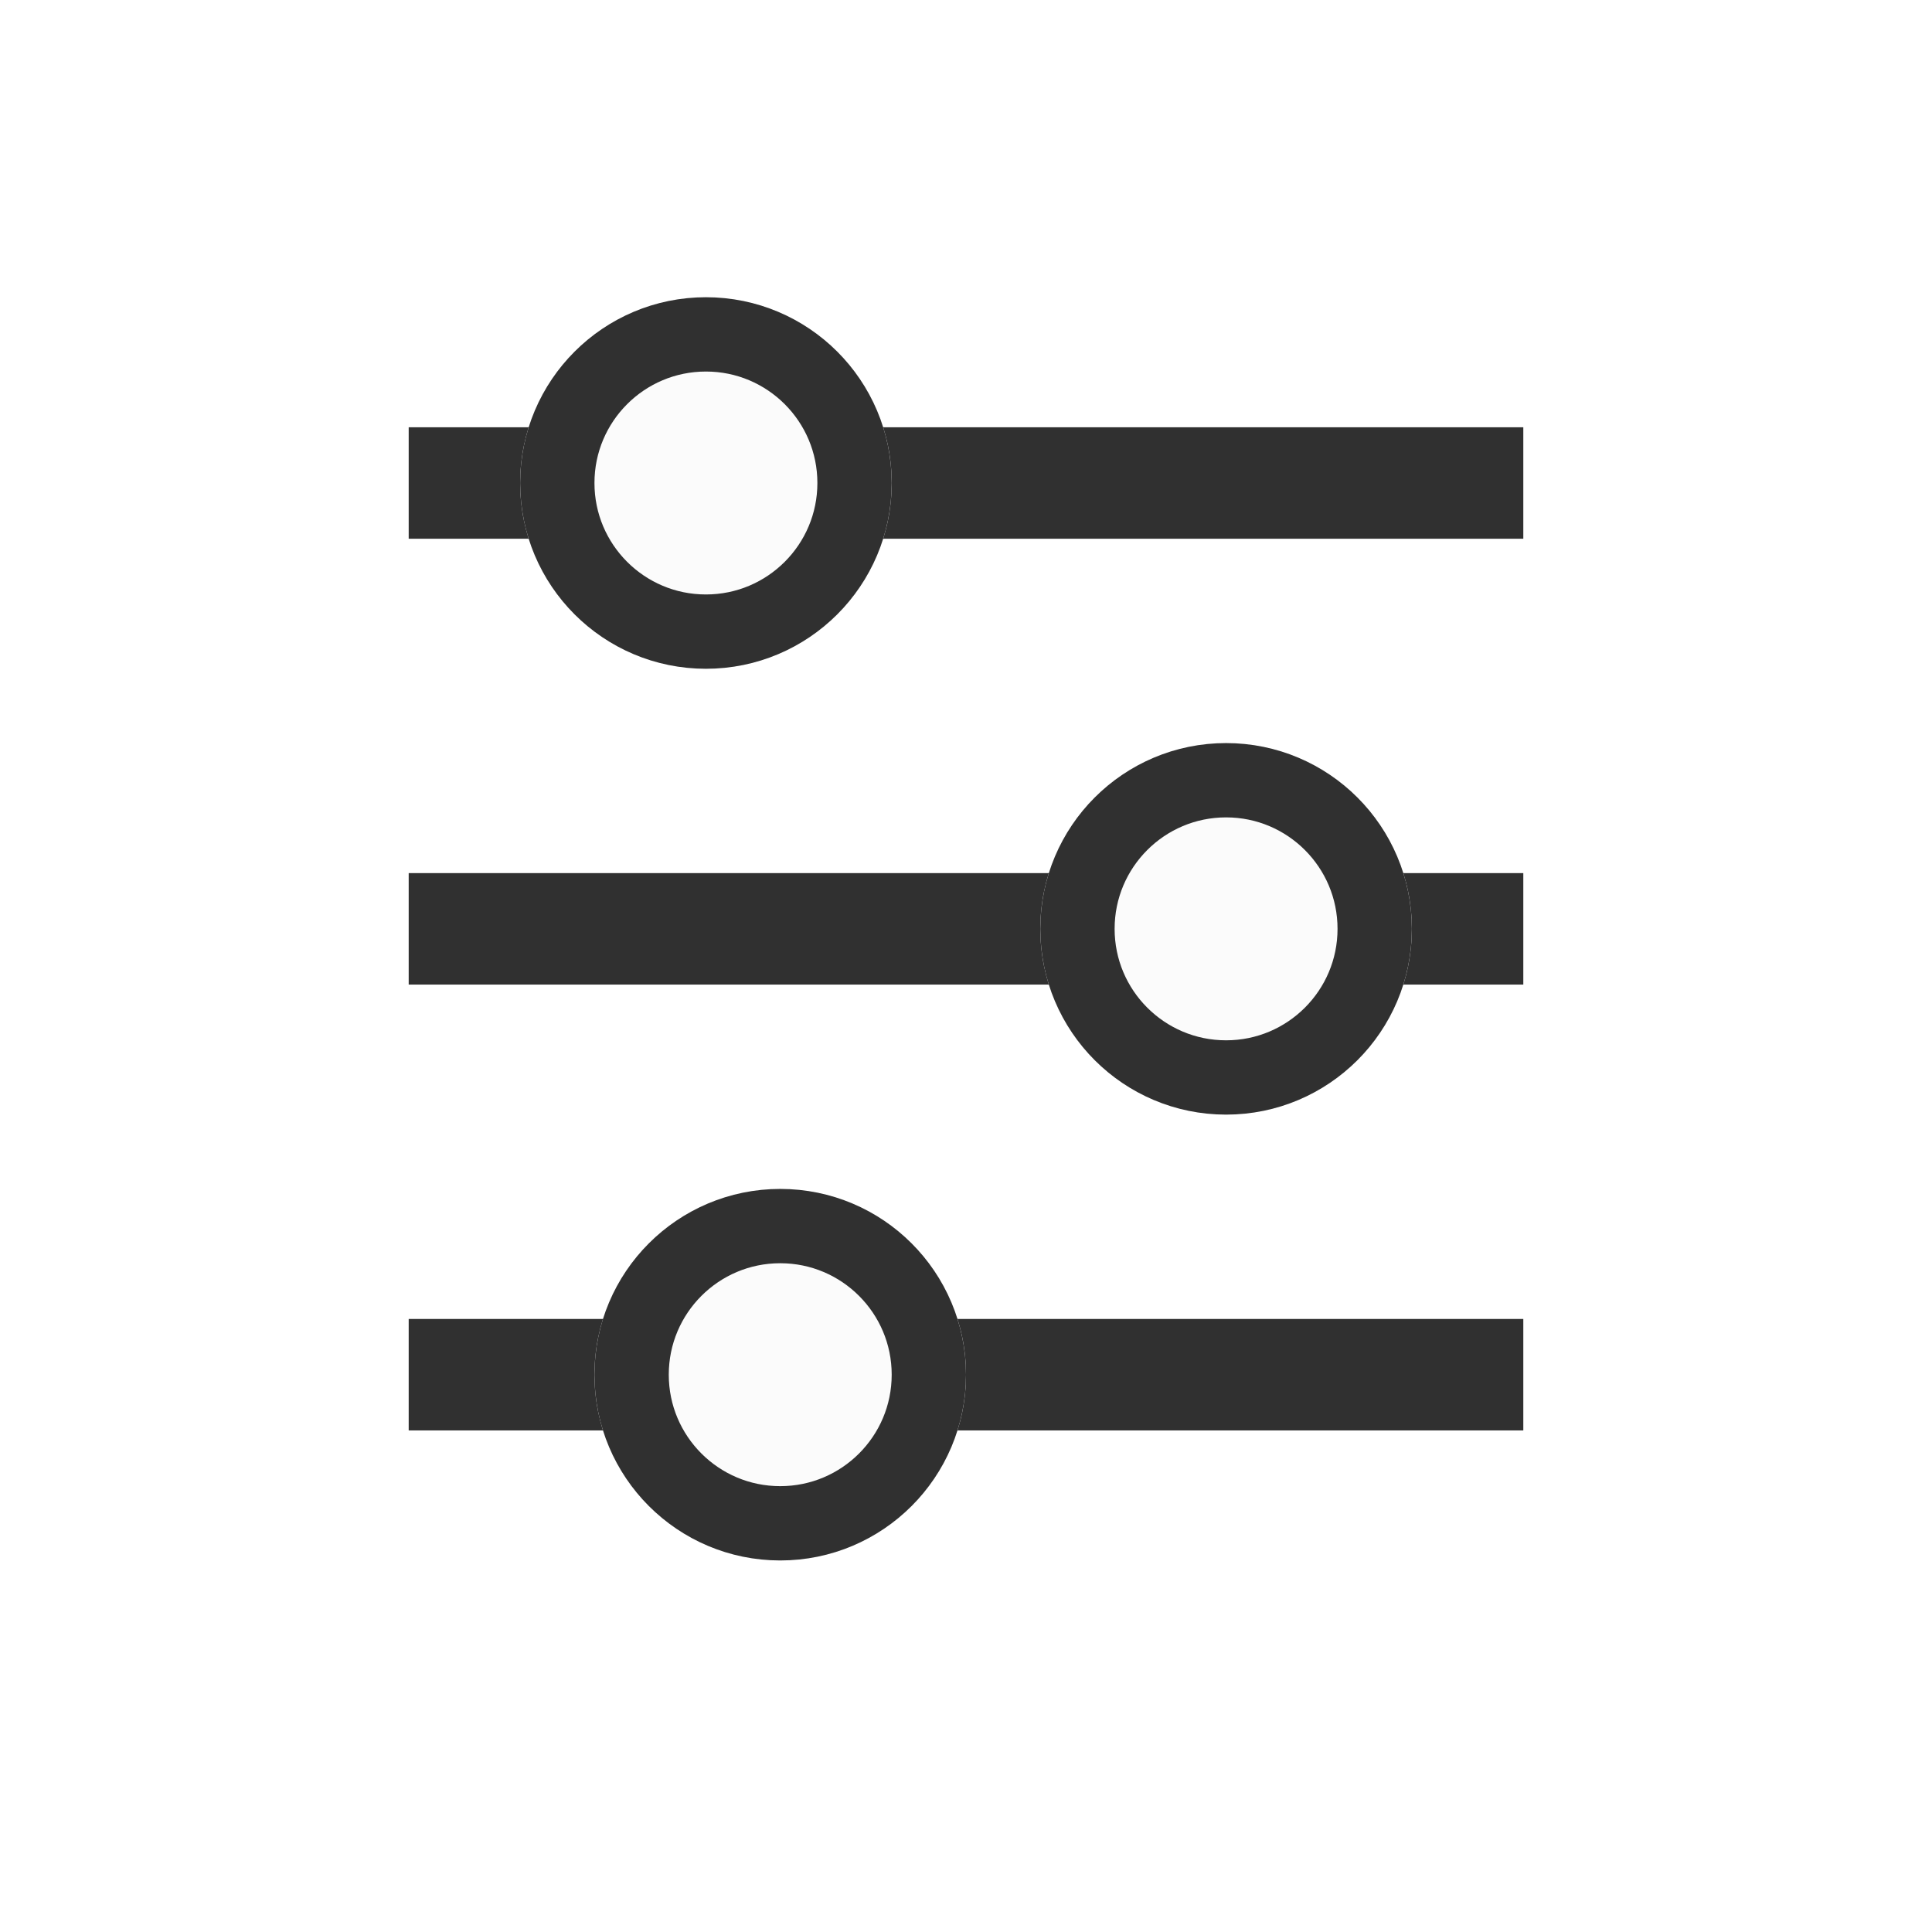
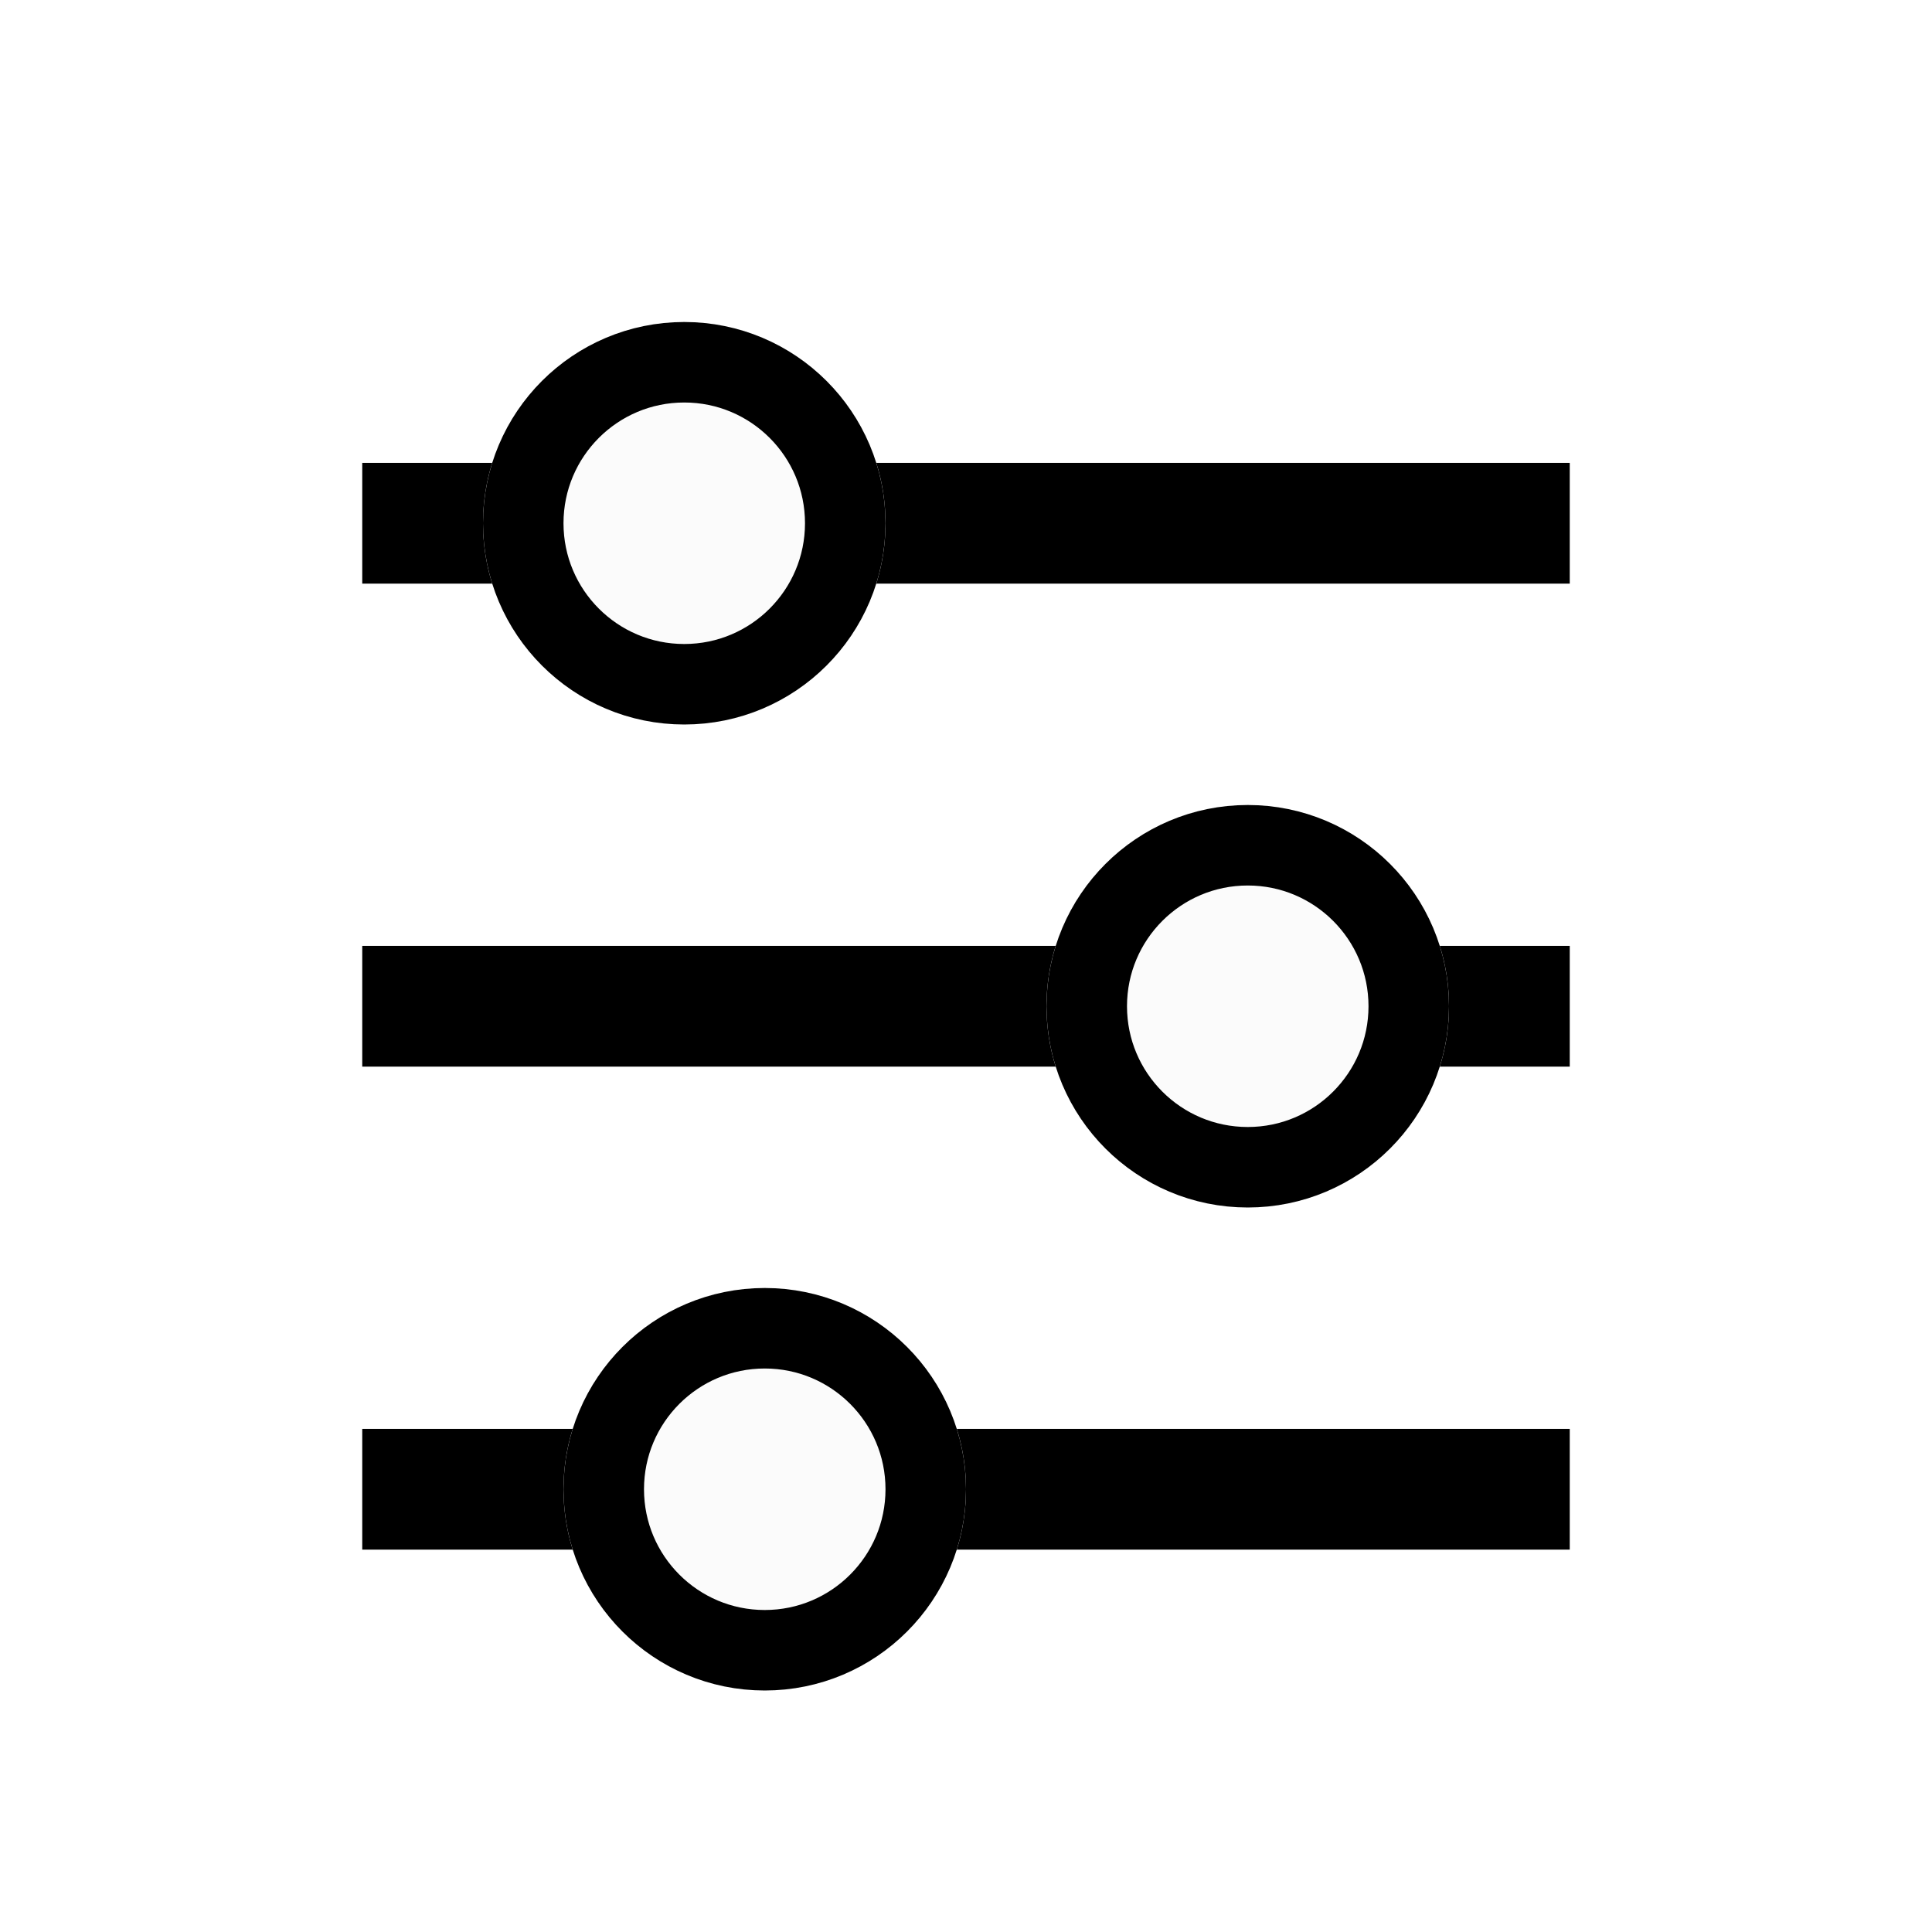
- <svg xmlns="http://www.w3.org/2000/svg" id="Component_39_2_" data-name="Component 39 (2)" width="26" height="26" viewBox="0 0 26 26">
-   <rect id="Rectangle_1829" data-name="Rectangle 1829" width="26" height="26" fill="none" />
+ <svg xmlns="http://www.w3.org/2000/svg" id="Component_39_2_" data-name="Component 39 (2)" width="24" height="24" viewBox="0 0 24 24">
+   <rect id="Rectangle_1829" data-name="Rectangle 1829" width="24" height="24" fill="none" />
  <g id="Group_26" data-name="Group 26">
-     <line id="Line_5" data-name="Line 5" x2="15" transform="translate(5.5 6.5)" fill="none" stroke="#303030" stroke-width="1.5" />
-     <line id="Line_6" data-name="Line 6" x2="15" transform="translate(5.5 12.5)" fill="none" stroke="#303030" stroke-width="1.5" />
-     <line id="Line_7" data-name="Line 7" x2="15" transform="translate(5.5 18.5)" fill="none" stroke="#303030" stroke-width="1.5" />
-     <g id="Ellipse_4" data-name="Ellipse 4" transform="translate(7 4)" fill="#fbfbfb" stroke="#303030" stroke-width="1">
+     <line id="Line_5" data-name="Line 5" x2="15" transform="translate(4.5 6.5)" fill="none" stroke="currentColor" stroke-width="1.5" />
+     <line id="Line_6" data-name="Line 6" x2="15" transform="translate(4.5 12.5)" fill="none" stroke="currentColor" stroke-width="1.5" />
+     <line id="Line_7" data-name="Line 7" x2="15" transform="translate(4.5 18.5)" fill="none" stroke="currentColor" stroke-width="1.5" />
+     <g id="Ellipse_4" data-name="Ellipse 4" transform="translate(6 4)" fill="#fbfbfb" stroke="currentColor" stroke-width="1">
      <circle cx="2.5" cy="2.5" r="2.5" stroke="none" />
      <circle cx="2.5" cy="2.5" r="2" fill="none" />
    </g>
-     <g id="Ellipse_5" data-name="Ellipse 5" transform="translate(14 10)" fill="#fbfbfb" stroke="#303030" stroke-width="1">
+     <g id="Ellipse_5" data-name="Ellipse 5" transform="translate(13 10)" fill="#fbfbfb" stroke="currentColor" stroke-width="1">
      <circle cx="2.5" cy="2.5" r="2.5" stroke="none" />
      <circle cx="2.5" cy="2.5" r="2" fill="none" />
    </g>
-     <g id="Ellipse_6" data-name="Ellipse 6" transform="translate(8 16)" fill="#fbfbfb" stroke="#303030" stroke-width="1">
+     <g id="Ellipse_6" data-name="Ellipse 6" transform="translate(7 16)" fill="#fbfbfb" stroke="currentColor" stroke-width="1">
      <circle cx="2.5" cy="2.5" r="2.5" stroke="none" />
      <circle cx="2.5" cy="2.5" r="2" fill="none" />
    </g>
  </g>
</svg>
